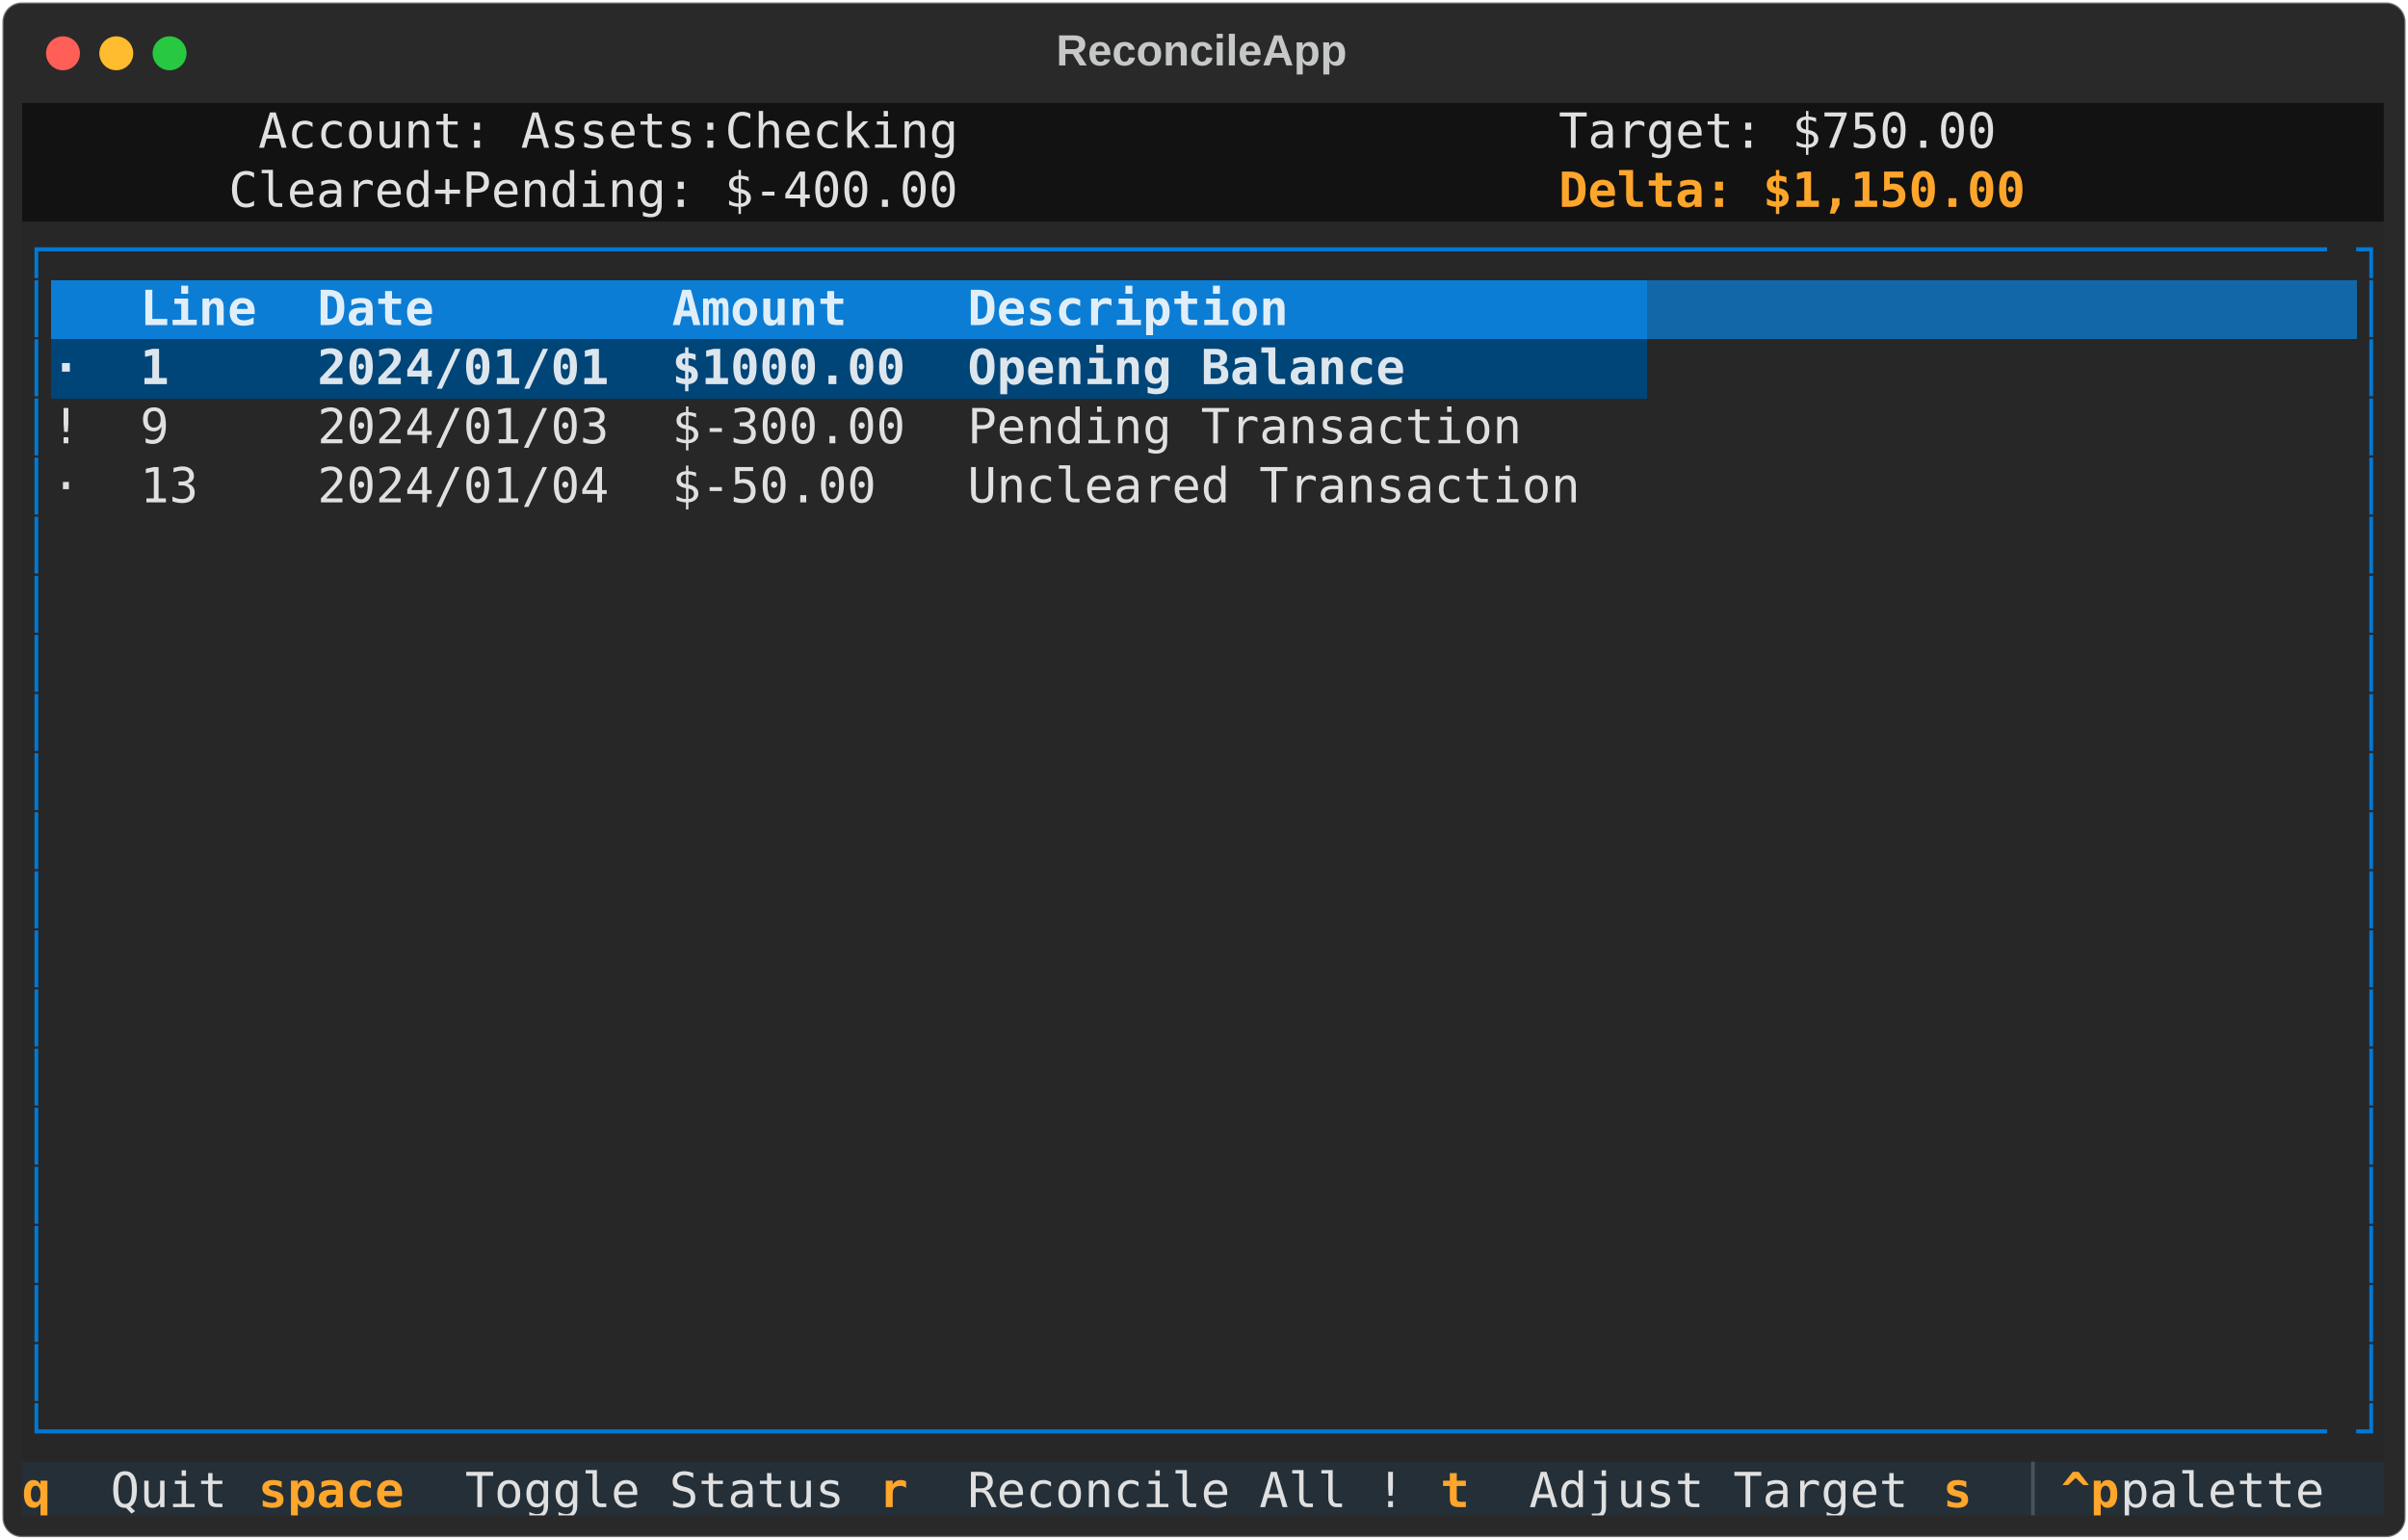
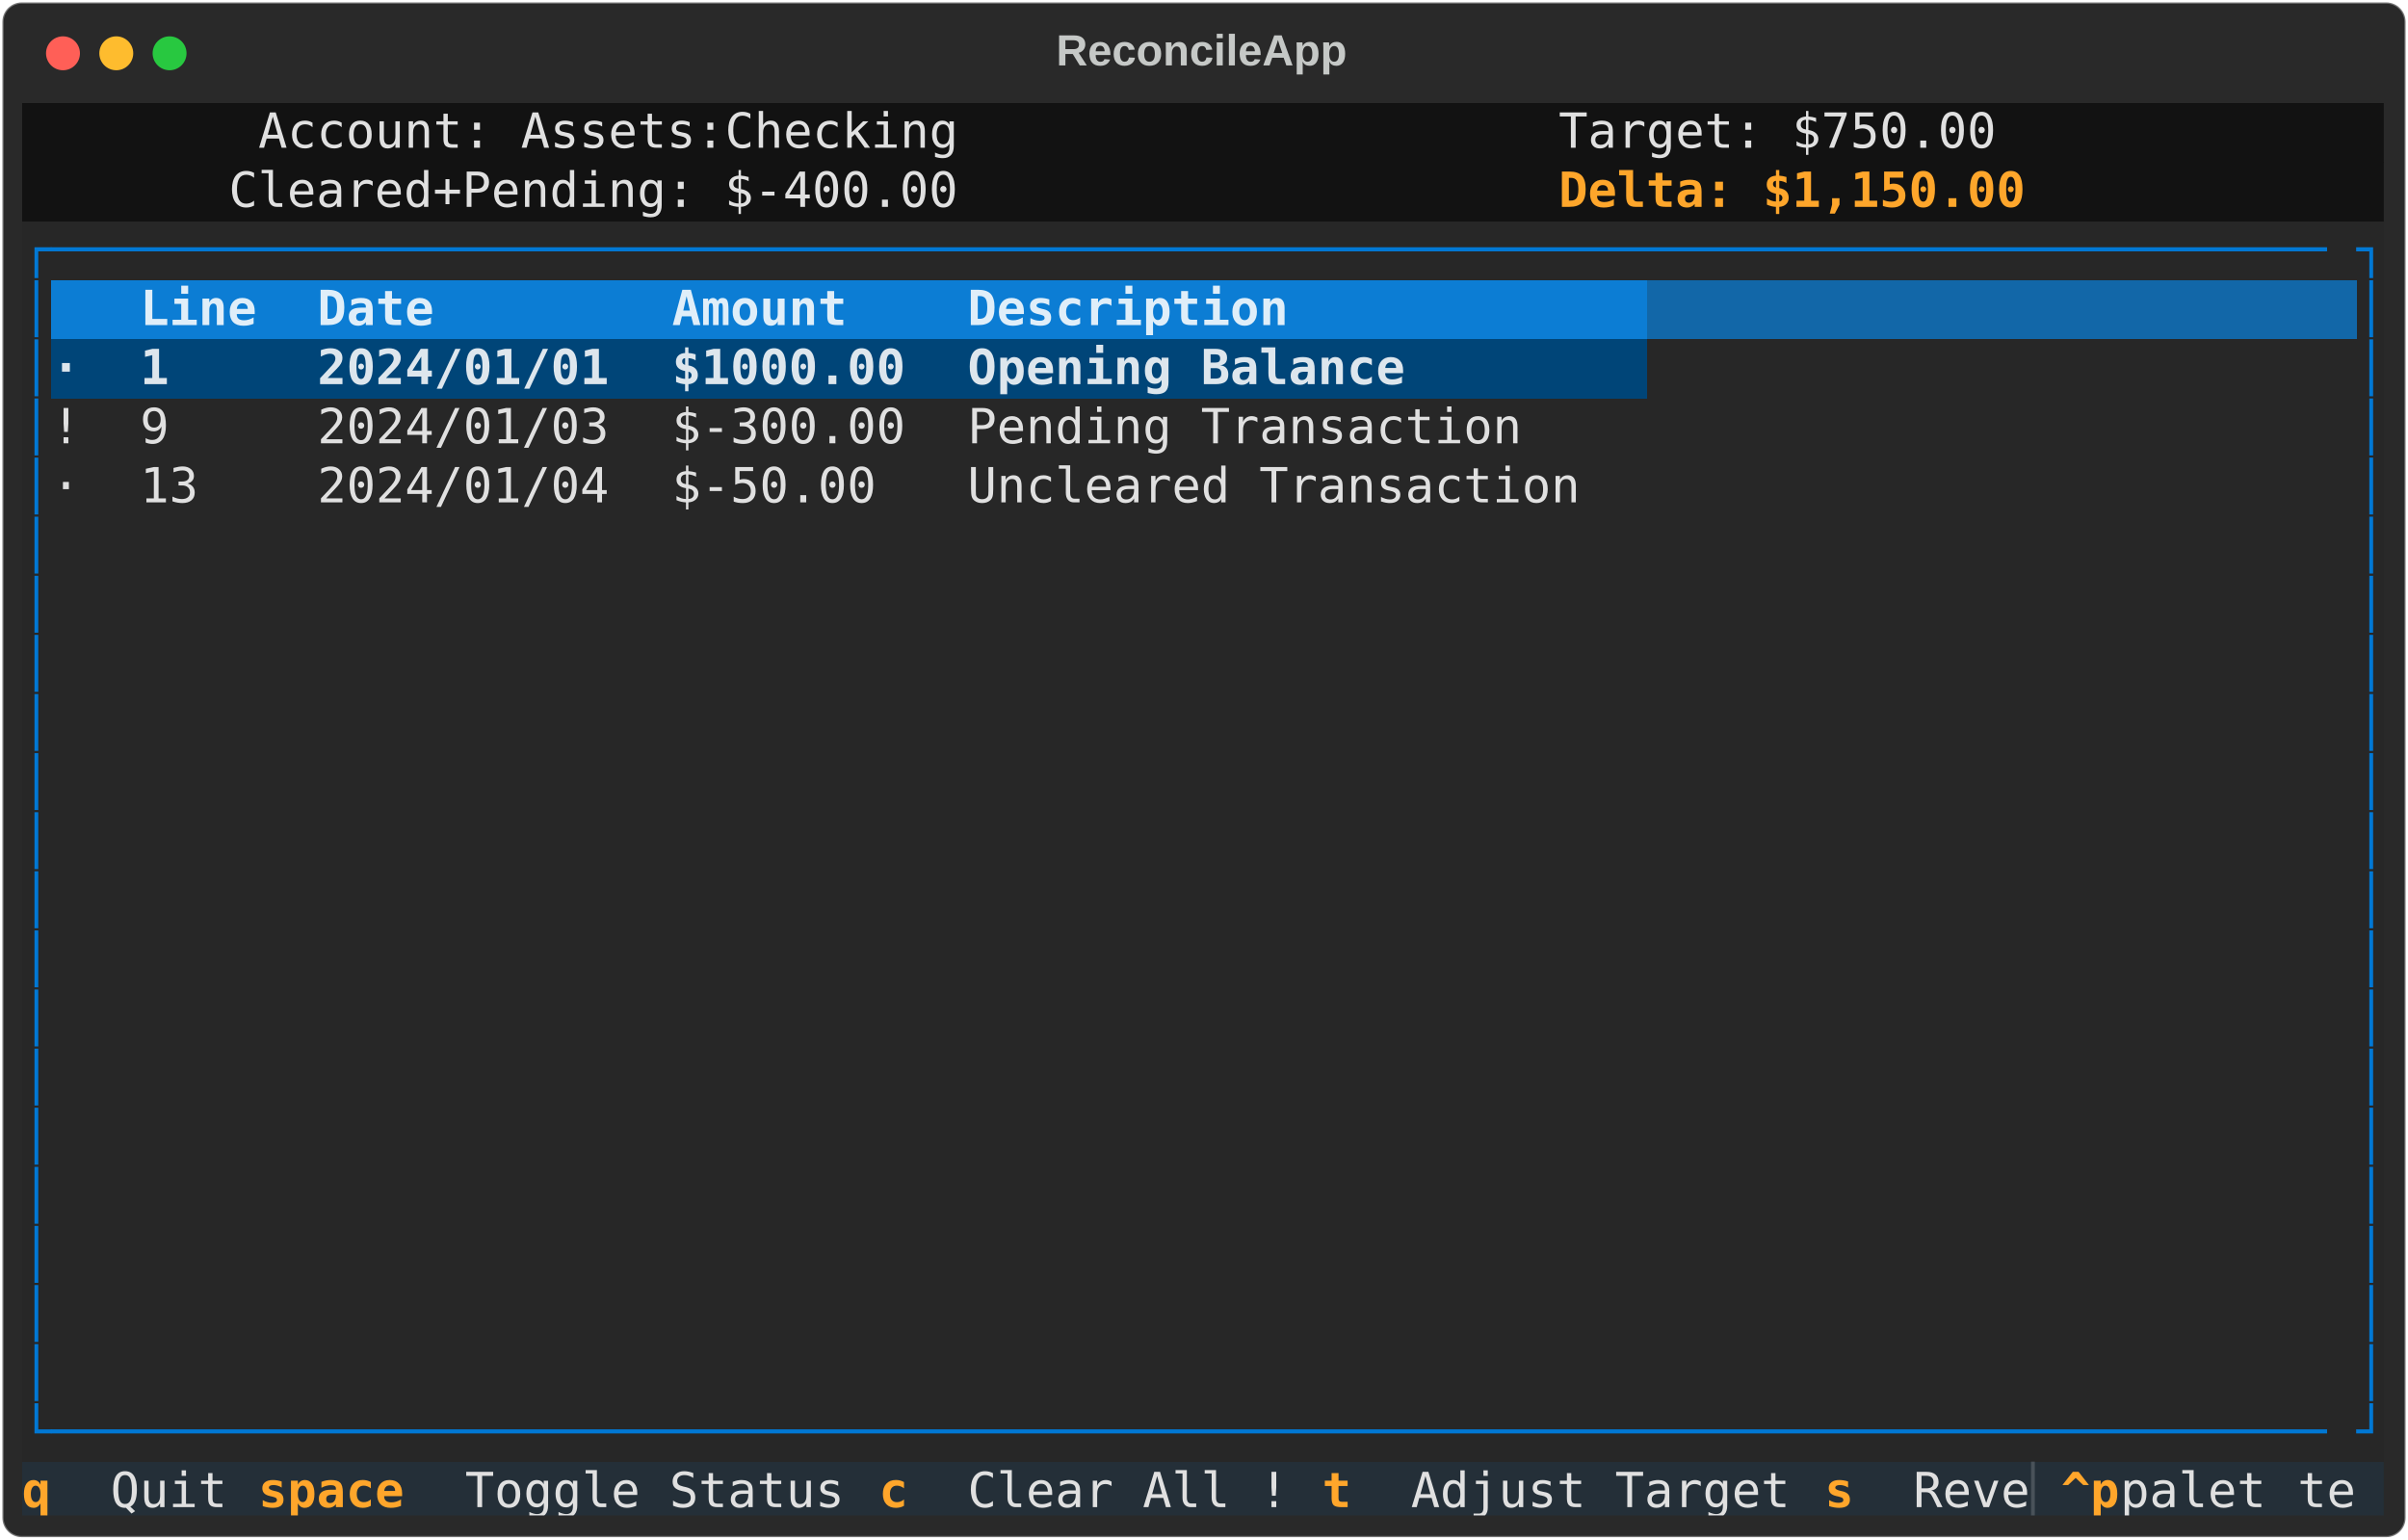
<svg xmlns="http://www.w3.org/2000/svg" class="rich-terminal" viewBox="0 0 994 635.6">
  <style>

    @font-face {
        font-family: "Fira Code";
        src: local("FiraCode-Regular"),
                url("https://cdnjs.cloudflare.com/ajax/libs/firacode/6.2.0/woff2/FiraCode-Regular.woff2") format("woff2"),
                url("https://cdnjs.cloudflare.com/ajax/libs/firacode/6.2.0/woff/FiraCode-Regular.woff") format("woff");
        font-style: normal;
        font-weight: 400;
    }
    @font-face {
        font-family: "Fira Code";
        src: local("FiraCode-Bold"),
                url("https://cdnjs.cloudflare.com/ajax/libs/firacode/6.2.0/woff2/FiraCode-Bold.woff2") format("woff2"),
                url("https://cdnjs.cloudflare.com/ajax/libs/firacode/6.2.0/woff/FiraCode-Bold.woff") format("woff");
        font-style: bold;
        font-weight: 700;
    }

    .terminal-matrix {
        font-family: Fira Code, monospace;
        font-size: 20px;
        line-height: 24.4px;
        font-variant-east-asian: full-width;
    }

    .terminal-title {
        font-size: 18px;
        font-weight: bold;
        font-family: arial;
    }

    .terminal-r1 { fill: #c5c8c6 }
.terminal-r2 { fill: #e0e0e0 }
.terminal-r3 { fill: #fea62b;font-weight: bold }
.terminal-r4 { fill: #0178d4 }
.terminal-r5 { fill: #dfeef9;font-weight: bold }
.terminal-r6 { fill: #dfeef9 }
.terminal-r7 { fill: #dde6ed;font-weight: bold }
.terminal-r8 { fill: #ffa62b;font-weight: bold }
.terminal-r9 { fill: #495259 }
    </style>
  <defs>
    <clipPath id="terminal-clip-terminal">
      <rect x="0" y="0" width="975.0" height="584.6" />
    </clipPath>
    <clipPath id="terminal-line-0">
      <rect x="0" y="1.5" width="976" height="24.65" />
    </clipPath>
    <clipPath id="terminal-line-1">
      <rect x="0" y="25.9" width="976" height="24.65" />
    </clipPath>
    <clipPath id="terminal-line-2">
      <rect x="0" y="50.3" width="976" height="24.65" />
    </clipPath>
    <clipPath id="terminal-line-3">
      <rect x="0" y="74.7" width="976" height="24.65" />
    </clipPath>
    <clipPath id="terminal-line-4">
      <rect x="0" y="99.1" width="976" height="24.65" />
    </clipPath>
    <clipPath id="terminal-line-5">
      <rect x="0" y="123.5" width="976" height="24.65" />
    </clipPath>
    <clipPath id="terminal-line-6">
      <rect x="0" y="147.9" width="976" height="24.65" />
    </clipPath>
    <clipPath id="terminal-line-7">
      <rect x="0" y="172.3" width="976" height="24.65" />
    </clipPath>
    <clipPath id="terminal-line-8">
      <rect x="0" y="196.7" width="976" height="24.65" />
    </clipPath>
    <clipPath id="terminal-line-9">
      <rect x="0" y="221.1" width="976" height="24.65" />
    </clipPath>
    <clipPath id="terminal-line-10">
      <rect x="0" y="245.5" width="976" height="24.65" />
    </clipPath>
    <clipPath id="terminal-line-11">
      <rect x="0" y="269.9" width="976" height="24.65" />
    </clipPath>
    <clipPath id="terminal-line-12">
      <rect x="0" y="294.3" width="976" height="24.65" />
    </clipPath>
    <clipPath id="terminal-line-13">
      <rect x="0" y="318.7" width="976" height="24.65" />
    </clipPath>
    <clipPath id="terminal-line-14">
      <rect x="0" y="343.1" width="976" height="24.65" />
    </clipPath>
    <clipPath id="terminal-line-15">
      <rect x="0" y="367.5" width="976" height="24.65" />
    </clipPath>
    <clipPath id="terminal-line-16">
      <rect x="0" y="391.9" width="976" height="24.65" />
    </clipPath>
    <clipPath id="terminal-line-17">
      <rect x="0" y="416.3" width="976" height="24.65" />
    </clipPath>
    <clipPath id="terminal-line-18">
      <rect x="0" y="440.7" width="976" height="24.65" />
    </clipPath>
    <clipPath id="terminal-line-19">
      <rect x="0" y="465.1" width="976" height="24.65" />
    </clipPath>
    <clipPath id="terminal-line-20">
      <rect x="0" y="489.5" width="976" height="24.65" />
    </clipPath>
    <clipPath id="terminal-line-21">
      <rect x="0" y="513.9" width="976" height="24.65" />
    </clipPath>
    <clipPath id="terminal-line-22">
      <rect x="0" y="538.3" width="976" height="24.65" />
    </clipPath>
  </defs>
  <rect fill="#292929" stroke="rgba(255,255,255,0.35)" stroke-width="1" x="1" y="1" width="992" height="633.6" rx="8" />
  <text class="terminal-title" fill="#c5c8c6" text-anchor="middle" x="496" y="27">ReconcileApp</text>
  <g transform="translate(26,22)">
    <circle cx="0" cy="0" r="7" fill="#ff5f57" />
    <circle cx="22" cy="0" r="7" fill="#febc2e" />
    <circle cx="44" cy="0" r="7" fill="#28c840" />
  </g>
  <g transform="translate(9, 41)" clip-path="url(#terminal-clip-terminal)">
    <rect fill="#121212" x="0" y="1.5" width="97.6" height="24.65" shape-rendering="crispEdges" />
    <rect fill="#121212" x="97.6" y="1.5" width="292.8" height="24.65" shape-rendering="crispEdges" />
    <rect fill="#121212" x="390.4" y="1.5" width="97.6" height="24.65" shape-rendering="crispEdges" />
    <rect fill="#121212" x="488" y="1.5" width="146.4" height="24.65" shape-rendering="crispEdges" />
    <rect fill="#121212" x="634.4" y="1.5" width="183" height="24.65" shape-rendering="crispEdges" />
    <rect fill="#121212" x="817.4" y="1.5" width="158.6" height="24.65" shape-rendering="crispEdges" />
    <rect fill="#121212" x="0" y="25.9" width="85.4" height="24.65" shape-rendering="crispEdges" />
    <rect fill="#121212" x="85.4" y="25.9" width="305" height="24.65" shape-rendering="crispEdges" />
    <rect fill="#121212" x="390.4" y="25.9" width="97.6" height="24.65" shape-rendering="crispEdges" />
    <rect fill="#121212" x="488" y="25.9" width="146.4" height="24.65" shape-rendering="crispEdges" />
    <rect fill="#121212" x="634.4" y="25.9" width="195.2" height="24.65" shape-rendering="crispEdges" />
    <rect fill="#121212" x="829.6" y="25.9" width="146.4" height="24.65" shape-rendering="crispEdges" />
    <rect fill="#272727" x="0" y="50.3" width="12.2" height="24.65" shape-rendering="crispEdges" />
    <rect fill="#272727" x="12.2" y="50.3" width="951.6" height="24.65" shape-rendering="crispEdges" />
    <rect fill="#272727" x="963.8" y="50.3" width="12.2" height="24.65" shape-rendering="crispEdges" />
    <rect fill="#272727" x="0" y="74.7" width="12.2" height="24.65" shape-rendering="crispEdges" />
    <rect fill="#0c7dd4" x="12.2" y="74.7" width="36.6" height="24.65" shape-rendering="crispEdges" />
    <rect fill="#0c7dd4" x="48.8" y="74.7" width="73.2" height="24.65" shape-rendering="crispEdges" />
    <rect fill="#0c7dd4" x="122" y="74.7" width="146.4" height="24.65" shape-rendering="crispEdges" />
    <rect fill="#0c7dd4" x="268.4" y="74.7" width="122" height="24.65" shape-rendering="crispEdges" />
    <rect fill="#0c7dd4" x="390.4" y="74.7" width="280.6" height="24.65" shape-rendering="crispEdges" />
    <rect fill="#1267a8" x="671" y="74.7" width="292.8" height="24.65" shape-rendering="crispEdges" />
    <rect fill="#272727" x="963.8" y="74.7" width="12.2" height="24.65" shape-rendering="crispEdges" />
    <rect fill="#272727" x="0" y="99.1" width="12.2" height="24.65" shape-rendering="crispEdges" />
    <rect fill="#004578" x="12.2" y="99.1" width="36.6" height="24.65" shape-rendering="crispEdges" />
    <rect fill="#004578" x="48.8" y="99.1" width="73.2" height="24.65" shape-rendering="crispEdges" />
    <rect fill="#004578" x="122" y="99.1" width="146.4" height="24.65" shape-rendering="crispEdges" />
    <rect fill="#004578" x="268.4" y="99.1" width="122" height="24.65" shape-rendering="crispEdges" />
    <rect fill="#004578" x="390.4" y="99.1" width="280.6" height="24.65" shape-rendering="crispEdges" />
    <rect fill="#272727" x="671" y="99.1" width="292.8" height="24.65" shape-rendering="crispEdges" />
    <rect fill="#272727" x="963.8" y="99.1" width="12.2" height="24.65" shape-rendering="crispEdges" />
    <rect fill="#272727" x="0" y="123.5" width="12.2" height="24.65" shape-rendering="crispEdges" />
    <rect fill="#272727" x="12.2" y="123.5" width="36.6" height="24.65" shape-rendering="crispEdges" />
    <rect fill="#272727" x="48.8" y="123.5" width="73.2" height="24.65" shape-rendering="crispEdges" />
    <rect fill="#272727" x="122" y="123.5" width="146.4" height="24.65" shape-rendering="crispEdges" />
    <rect fill="#272727" x="268.4" y="123.5" width="122" height="24.65" shape-rendering="crispEdges" />
    <rect fill="#272727" x="390.4" y="123.5" width="280.6" height="24.65" shape-rendering="crispEdges" />
    <rect fill="#272727" x="671" y="123.5" width="292.8" height="24.65" shape-rendering="crispEdges" />
    <rect fill="#272727" x="963.8" y="123.5" width="12.2" height="24.65" shape-rendering="crispEdges" />
    <rect fill="#272727" x="0" y="147.9" width="12.2" height="24.65" shape-rendering="crispEdges" />
    <rect fill="#272727" x="12.2" y="147.9" width="36.6" height="24.65" shape-rendering="crispEdges" />
    <rect fill="#272727" x="48.8" y="147.9" width="73.2" height="24.65" shape-rendering="crispEdges" />
    <rect fill="#272727" x="122" y="147.9" width="146.4" height="24.65" shape-rendering="crispEdges" />
    <rect fill="#272727" x="268.4" y="147.9" width="122" height="24.65" shape-rendering="crispEdges" />
    <rect fill="#272727" x="390.4" y="147.9" width="280.6" height="24.65" shape-rendering="crispEdges" />
    <rect fill="#272727" x="671" y="147.9" width="292.8" height="24.65" shape-rendering="crispEdges" />
    <rect fill="#272727" x="963.8" y="147.9" width="12.2" height="24.65" shape-rendering="crispEdges" />
    <rect fill="#272727" x="0" y="172.3" width="12.2" height="24.65" shape-rendering="crispEdges" />
    <rect fill="#272727" x="12.2" y="172.3" width="951.6" height="24.65" shape-rendering="crispEdges" />
    <rect fill="#272727" x="963.8" y="172.3" width="12.2" height="24.65" shape-rendering="crispEdges" />
    <rect fill="#272727" x="0" y="196.7" width="12.2" height="24.65" shape-rendering="crispEdges" />
    <rect fill="#272727" x="12.2" y="196.7" width="951.6" height="24.65" shape-rendering="crispEdges" />
    <rect fill="#272727" x="963.8" y="196.7" width="12.2" height="24.65" shape-rendering="crispEdges" />
    <rect fill="#272727" x="0" y="221.1" width="12.2" height="24.65" shape-rendering="crispEdges" />
    <rect fill="#272727" x="12.2" y="221.1" width="951.6" height="24.65" shape-rendering="crispEdges" />
    <rect fill="#272727" x="963.8" y="221.1" width="12.2" height="24.65" shape-rendering="crispEdges" />
    <rect fill="#272727" x="0" y="245.5" width="12.2" height="24.65" shape-rendering="crispEdges" />
    <rect fill="#272727" x="12.2" y="245.5" width="951.6" height="24.65" shape-rendering="crispEdges" />
    <rect fill="#272727" x="963.8" y="245.5" width="12.2" height="24.65" shape-rendering="crispEdges" />
    <rect fill="#272727" x="0" y="269.9" width="12.2" height="24.65" shape-rendering="crispEdges" />
    <rect fill="#272727" x="12.2" y="269.9" width="951.6" height="24.65" shape-rendering="crispEdges" />
    <rect fill="#272727" x="963.8" y="269.9" width="12.2" height="24.65" shape-rendering="crispEdges" />
    <rect fill="#272727" x="0" y="294.3" width="12.2" height="24.65" shape-rendering="crispEdges" />
    <rect fill="#272727" x="12.2" y="294.3" width="951.6" height="24.65" shape-rendering="crispEdges" />
    <rect fill="#272727" x="963.8" y="294.3" width="12.2" height="24.65" shape-rendering="crispEdges" />
    <rect fill="#272727" x="0" y="318.7" width="12.2" height="24.65" shape-rendering="crispEdges" />
    <rect fill="#272727" x="12.2" y="318.7" width="951.6" height="24.65" shape-rendering="crispEdges" />
    <rect fill="#272727" x="963.8" y="318.7" width="12.2" height="24.65" shape-rendering="crispEdges" />
    <rect fill="#272727" x="0" y="343.1" width="12.2" height="24.65" shape-rendering="crispEdges" />
    <rect fill="#272727" x="12.2" y="343.1" width="951.6" height="24.65" shape-rendering="crispEdges" />
    <rect fill="#272727" x="963.8" y="343.1" width="12.2" height="24.65" shape-rendering="crispEdges" />
    <rect fill="#272727" x="0" y="367.5" width="12.2" height="24.65" shape-rendering="crispEdges" />
    <rect fill="#272727" x="12.2" y="367.5" width="951.6" height="24.65" shape-rendering="crispEdges" />
    <rect fill="#272727" x="963.8" y="367.5" width="12.2" height="24.65" shape-rendering="crispEdges" />
    <rect fill="#272727" x="0" y="391.9" width="12.2" height="24.65" shape-rendering="crispEdges" />
    <rect fill="#272727" x="12.2" y="391.9" width="951.6" height="24.65" shape-rendering="crispEdges" />
    <rect fill="#272727" x="963.8" y="391.9" width="12.2" height="24.65" shape-rendering="crispEdges" />
    <rect fill="#272727" x="0" y="416.3" width="12.2" height="24.65" shape-rendering="crispEdges" />
    <rect fill="#272727" x="12.2" y="416.3" width="951.6" height="24.65" shape-rendering="crispEdges" />
    <rect fill="#272727" x="963.8" y="416.3" width="12.2" height="24.65" shape-rendering="crispEdges" />
    <rect fill="#272727" x="0" y="440.7" width="12.2" height="24.65" shape-rendering="crispEdges" />
    <rect fill="#272727" x="12.2" y="440.7" width="951.6" height="24.65" shape-rendering="crispEdges" />
    <rect fill="#272727" x="963.8" y="440.7" width="12.2" height="24.65" shape-rendering="crispEdges" />
    <rect fill="#272727" x="0" y="465.1" width="12.2" height="24.65" shape-rendering="crispEdges" />
    <rect fill="#272727" x="12.2" y="465.1" width="951.6" height="24.65" shape-rendering="crispEdges" />
    <rect fill="#272727" x="963.8" y="465.1" width="12.2" height="24.65" shape-rendering="crispEdges" />
    <rect fill="#272727" x="0" y="489.5" width="12.2" height="24.65" shape-rendering="crispEdges" />
    <rect fill="#272727" x="12.2" y="489.5" width="951.6" height="24.65" shape-rendering="crispEdges" />
    <rect fill="#272727" x="963.8" y="489.5" width="12.2" height="24.65" shape-rendering="crispEdges" />
    <rect fill="#272727" x="0" y="513.9" width="12.2" height="24.65" shape-rendering="crispEdges" />
    <rect fill="#272727" x="12.2" y="513.9" width="951.6" height="24.65" shape-rendering="crispEdges" />
    <rect fill="#272727" x="963.8" y="513.9" width="12.2" height="24.65" shape-rendering="crispEdges" />
    <rect fill="#272727" x="0" y="538.3" width="12.2" height="24.65" shape-rendering="crispEdges" />
    <rect fill="#272727" x="12.2" y="538.3" width="951.6" height="24.65" shape-rendering="crispEdges" />
    <rect fill="#272727" x="963.8" y="538.3" width="12.2" height="24.65" shape-rendering="crispEdges" />
    <rect fill="#242f38" x="0" y="562.7" width="36.6" height="24.65" shape-rendering="crispEdges" />
    <rect fill="#242f38" x="36.6" y="562.7" width="61" height="24.65" shape-rendering="crispEdges" />
    <rect fill="#242f38" x="97.6" y="562.7" width="85.4" height="24.65" shape-rendering="crispEdges" />
    <rect fill="#242f38" x="183" y="562.7" width="170.8" height="24.65" shape-rendering="crispEdges" />
    <rect fill="#242f38" x="353.8" y="562.7" width="36.6" height="24.65" shape-rendering="crispEdges" />
-     <rect fill="#242f38" x="390.4" y="562.7" width="195.2" height="24.65" shape-rendering="crispEdges" />
-     <rect fill="#242f38" x="585.6" y="562.7" width="36.6" height="24.65" shape-rendering="crispEdges" />
-     <rect fill="#242f38" x="622.2" y="562.7" width="170.8" height="24.65" shape-rendering="crispEdges" />
-     <rect fill="#242f38" x="793" y="562.7" width="36.6" height="24.65" shape-rendering="crispEdges" />
+     <rect fill="#242f38" x="390.4" y="562.7" width="146.4" height="24.65" shape-rendering="crispEdges" />
+     <rect fill="#242f38" x="536.8" y="562.7" width="36.6" height="24.65" shape-rendering="crispEdges" />
+     <rect fill="#242f38" x="573.4" y="562.7" width="170.8" height="24.65" shape-rendering="crispEdges" />
+     <rect fill="#242f38" x="744.2" y="562.7" width="36.6" height="24.65" shape-rendering="crispEdges" />
+     <rect fill="#242f38" x="780.8" y="562.7" width="48.8" height="24.65" shape-rendering="crispEdges" />
    <rect fill="#242f38" x="829.6" y="562.7" width="12.2" height="24.65" shape-rendering="crispEdges" />
    <rect fill="#242f38" x="841.8" y="562.7" width="24.4" height="24.65" shape-rendering="crispEdges" />
-     <rect fill="#242f38" x="866.2" y="562.7" width="97.6" height="24.65" shape-rendering="crispEdges" />
+     <rect fill="#242f38" x="866.2" y="562.7" width="73.2" height="24.65" shape-rendering="crispEdges" />
+     <rect fill="#242f38" x="939.4" y="562.7" width="24.4" height="24.65" shape-rendering="crispEdges" />
    <rect fill="#242f38" x="963.8" y="562.7" width="12.2" height="24.65" shape-rendering="crispEdges" />
    <g class="terminal-matrix">
      <text class="terminal-r2" x="97.6" y="20" textLength="292.8" clip-path="url(#terminal-line-0)">Account: Assets:Checking</text>
      <text class="terminal-r2" x="634.4" y="20" textLength="183" clip-path="url(#terminal-line-0)">Target: $750.00</text>
      <text class="terminal-r1" x="976" y="20" textLength="12.2" clip-path="url(#terminal-line-0)">
</text>
      <text class="terminal-r2" x="85.4" y="44.4" textLength="305" clip-path="url(#terminal-line-1)">Cleared+Pending: $-400.00</text>
      <text class="terminal-r3" x="634.4" y="44.4" textLength="195.2" clip-path="url(#terminal-line-1)">Delta: $1,150.00</text>
      <text class="terminal-r1" x="976" y="44.4" textLength="12.2" clip-path="url(#terminal-line-1)">
</text>
      <text class="terminal-r4" x="0" y="68.8" textLength="12.2" clip-path="url(#terminal-line-2)">┌</text>
      <text class="terminal-r4" x="12.2" y="68.8" textLength="951.6" clip-path="url(#terminal-line-2)">──────────────────────────────────────────────────────────────────────────────</text>
      <text class="terminal-r4" x="963.8" y="68.8" textLength="12.2" clip-path="url(#terminal-line-2)">┐</text>
      <text class="terminal-r1" x="976" y="68.8" textLength="12.2" clip-path="url(#terminal-line-2)">
</text>
      <text class="terminal-r4" x="0" y="93.2" textLength="12.2" clip-path="url(#terminal-line-3)">│</text>
      <text class="terminal-r5" x="48.8" y="93.2" textLength="73.2" clip-path="url(#terminal-line-3)"> Line </text>
      <text class="terminal-r5" x="122" y="93.2" textLength="146.4" clip-path="url(#terminal-line-3)"> Date       </text>
      <text class="terminal-r5" x="268.4" y="93.2" textLength="122" clip-path="url(#terminal-line-3)"> Amount   </text>
      <text class="terminal-r5" x="390.4" y="93.2" textLength="280.6" clip-path="url(#terminal-line-3)"> Description           </text>
      <text class="terminal-r4" x="963.8" y="93.2" textLength="12.2" clip-path="url(#terminal-line-3)">│</text>
      <text class="terminal-r1" x="976" y="93.2" textLength="12.2" clip-path="url(#terminal-line-3)">
</text>
      <text class="terminal-r4" x="0" y="117.6" textLength="12.2" clip-path="url(#terminal-line-4)">│</text>
      <text class="terminal-r7" x="12.2" y="117.6" textLength="36.6" clip-path="url(#terminal-line-4)"> · </text>
      <text class="terminal-r7" x="48.8" y="117.6" textLength="73.2" clip-path="url(#terminal-line-4)"> 1    </text>
      <text class="terminal-r7" x="122" y="117.6" textLength="146.4" clip-path="url(#terminal-line-4)"> 2024/01/01 </text>
      <text class="terminal-r7" x="268.4" y="117.6" textLength="122" clip-path="url(#terminal-line-4)"> $1000.00 </text>
      <text class="terminal-r7" x="390.4" y="117.6" textLength="280.6" clip-path="url(#terminal-line-4)"> Opening Balance       </text>
      <text class="terminal-r4" x="963.8" y="117.6" textLength="12.2" clip-path="url(#terminal-line-4)">│</text>
      <text class="terminal-r1" x="976" y="117.6" textLength="12.2" clip-path="url(#terminal-line-4)">
</text>
      <text class="terminal-r4" x="0" y="142" textLength="12.2" clip-path="url(#terminal-line-5)">│</text>
      <text class="terminal-r2" x="12.2" y="142" textLength="36.6" clip-path="url(#terminal-line-5)"> ! </text>
      <text class="terminal-r2" x="48.8" y="142" textLength="73.2" clip-path="url(#terminal-line-5)"> 9    </text>
      <text class="terminal-r2" x="122" y="142" textLength="146.4" clip-path="url(#terminal-line-5)"> 2024/01/03 </text>
      <text class="terminal-r2" x="268.4" y="142" textLength="122" clip-path="url(#terminal-line-5)"> $-300.00 </text>
      <text class="terminal-r2" x="390.4" y="142" textLength="280.6" clip-path="url(#terminal-line-5)"> Pending Transaction   </text>
      <text class="terminal-r4" x="963.8" y="142" textLength="12.2" clip-path="url(#terminal-line-5)">│</text>
      <text class="terminal-r1" x="976" y="142" textLength="12.2" clip-path="url(#terminal-line-5)">
</text>
      <text class="terminal-r4" x="0" y="166.4" textLength="12.2" clip-path="url(#terminal-line-6)">│</text>
      <text class="terminal-r2" x="12.2" y="166.4" textLength="36.6" clip-path="url(#terminal-line-6)"> · </text>
      <text class="terminal-r2" x="48.8" y="166.4" textLength="73.2" clip-path="url(#terminal-line-6)"> 13   </text>
      <text class="terminal-r2" x="122" y="166.4" textLength="146.4" clip-path="url(#terminal-line-6)"> 2024/01/04 </text>
      <text class="terminal-r2" x="268.4" y="166.4" textLength="122" clip-path="url(#terminal-line-6)"> $-50.00  </text>
      <text class="terminal-r2" x="390.4" y="166.4" textLength="280.6" clip-path="url(#terminal-line-6)"> Uncleared Transaction </text>
      <text class="terminal-r4" x="963.8" y="166.4" textLength="12.2" clip-path="url(#terminal-line-6)">│</text>
      <text class="terminal-r1" x="976" y="166.4" textLength="12.2" clip-path="url(#terminal-line-6)">
</text>
      <text class="terminal-r4" x="0" y="190.8" textLength="12.2" clip-path="url(#terminal-line-7)">│</text>
      <text class="terminal-r4" x="963.8" y="190.8" textLength="12.2" clip-path="url(#terminal-line-7)">│</text>
      <text class="terminal-r1" x="976" y="190.8" textLength="12.2" clip-path="url(#terminal-line-7)">
</text>
      <text class="terminal-r4" x="0" y="215.2" textLength="12.2" clip-path="url(#terminal-line-8)">│</text>
      <text class="terminal-r4" x="963.8" y="215.2" textLength="12.2" clip-path="url(#terminal-line-8)">│</text>
      <text class="terminal-r1" x="976" y="215.2" textLength="12.2" clip-path="url(#terminal-line-8)">
</text>
      <text class="terminal-r4" x="0" y="239.6" textLength="12.2" clip-path="url(#terminal-line-9)">│</text>
      <text class="terminal-r4" x="963.8" y="239.6" textLength="12.2" clip-path="url(#terminal-line-9)">│</text>
      <text class="terminal-r1" x="976" y="239.6" textLength="12.2" clip-path="url(#terminal-line-9)">
</text>
      <text class="terminal-r4" x="0" y="264" textLength="12.2" clip-path="url(#terminal-line-10)">│</text>
      <text class="terminal-r4" x="963.8" y="264" textLength="12.2" clip-path="url(#terminal-line-10)">│</text>
      <text class="terminal-r1" x="976" y="264" textLength="12.2" clip-path="url(#terminal-line-10)">
</text>
      <text class="terminal-r4" x="0" y="288.4" textLength="12.2" clip-path="url(#terminal-line-11)">│</text>
      <text class="terminal-r4" x="963.8" y="288.4" textLength="12.2" clip-path="url(#terminal-line-11)">│</text>
      <text class="terminal-r1" x="976" y="288.4" textLength="12.2" clip-path="url(#terminal-line-11)">
</text>
      <text class="terminal-r4" x="0" y="312.8" textLength="12.2" clip-path="url(#terminal-line-12)">│</text>
      <text class="terminal-r4" x="963.8" y="312.8" textLength="12.2" clip-path="url(#terminal-line-12)">│</text>
      <text class="terminal-r1" x="976" y="312.8" textLength="12.2" clip-path="url(#terminal-line-12)">
</text>
      <text class="terminal-r4" x="0" y="337.2" textLength="12.2" clip-path="url(#terminal-line-13)">│</text>
      <text class="terminal-r4" x="963.8" y="337.2" textLength="12.2" clip-path="url(#terminal-line-13)">│</text>
      <text class="terminal-r1" x="976" y="337.2" textLength="12.2" clip-path="url(#terminal-line-13)">
</text>
      <text class="terminal-r4" x="0" y="361.6" textLength="12.2" clip-path="url(#terminal-line-14)">│</text>
      <text class="terminal-r4" x="963.8" y="361.6" textLength="12.2" clip-path="url(#terminal-line-14)">│</text>
      <text class="terminal-r1" x="976" y="361.6" textLength="12.2" clip-path="url(#terminal-line-14)">
</text>
      <text class="terminal-r4" x="0" y="386" textLength="12.2" clip-path="url(#terminal-line-15)">│</text>
      <text class="terminal-r4" x="963.8" y="386" textLength="12.2" clip-path="url(#terminal-line-15)">│</text>
      <text class="terminal-r1" x="976" y="386" textLength="12.2" clip-path="url(#terminal-line-15)">
</text>
      <text class="terminal-r4" x="0" y="410.4" textLength="12.2" clip-path="url(#terminal-line-16)">│</text>
      <text class="terminal-r4" x="963.8" y="410.4" textLength="12.2" clip-path="url(#terminal-line-16)">│</text>
      <text class="terminal-r1" x="976" y="410.4" textLength="12.2" clip-path="url(#terminal-line-16)">
</text>
      <text class="terminal-r4" x="0" y="434.8" textLength="12.2" clip-path="url(#terminal-line-17)">│</text>
      <text class="terminal-r4" x="963.8" y="434.8" textLength="12.2" clip-path="url(#terminal-line-17)">│</text>
      <text class="terminal-r1" x="976" y="434.8" textLength="12.2" clip-path="url(#terminal-line-17)">
</text>
      <text class="terminal-r4" x="0" y="459.2" textLength="12.2" clip-path="url(#terminal-line-18)">│</text>
      <text class="terminal-r4" x="963.8" y="459.2" textLength="12.2" clip-path="url(#terminal-line-18)">│</text>
      <text class="terminal-r1" x="976" y="459.2" textLength="12.2" clip-path="url(#terminal-line-18)">
</text>
      <text class="terminal-r4" x="0" y="483.6" textLength="12.2" clip-path="url(#terminal-line-19)">│</text>
      <text class="terminal-r4" x="963.8" y="483.6" textLength="12.2" clip-path="url(#terminal-line-19)">│</text>
      <text class="terminal-r1" x="976" y="483.6" textLength="12.2" clip-path="url(#terminal-line-19)">
</text>
      <text class="terminal-r4" x="0" y="508" textLength="12.2" clip-path="url(#terminal-line-20)">│</text>
      <text class="terminal-r4" x="963.8" y="508" textLength="12.2" clip-path="url(#terminal-line-20)">│</text>
      <text class="terminal-r1" x="976" y="508" textLength="12.2" clip-path="url(#terminal-line-20)">
</text>
      <text class="terminal-r4" x="0" y="532.4" textLength="12.2" clip-path="url(#terminal-line-21)">│</text>
      <text class="terminal-r4" x="963.8" y="532.4" textLength="12.2" clip-path="url(#terminal-line-21)">│</text>
      <text class="terminal-r1" x="976" y="532.4" textLength="12.2" clip-path="url(#terminal-line-21)">
</text>
      <text class="terminal-r4" x="0" y="556.8" textLength="12.2" clip-path="url(#terminal-line-22)">└</text>
      <text class="terminal-r4" x="12.2" y="556.8" textLength="951.6" clip-path="url(#terminal-line-22)">──────────────────────────────────────────────────────────────────────────────</text>
      <text class="terminal-r4" x="963.8" y="556.8" textLength="12.2" clip-path="url(#terminal-line-22)">┘</text>
      <text class="terminal-r1" x="976" y="556.8" textLength="12.2" clip-path="url(#terminal-line-22)">
</text>
      <text class="terminal-r8" x="0" y="581.2" textLength="36.6" clip-path="url(#terminal-line-23)"> q </text>
      <text class="terminal-r2" x="36.6" y="581.2" textLength="61" clip-path="url(#terminal-line-23)">Quit </text>
      <text class="terminal-r8" x="97.6" y="581.2" textLength="85.4" clip-path="url(#terminal-line-23)"> space </text>
      <text class="terminal-r2" x="183" y="581.2" textLength="170.8" clip-path="url(#terminal-line-23)">Toggle Status </text>
-       <text class="terminal-r8" x="353.8" y="581.2" textLength="36.6" clip-path="url(#terminal-line-23)"> r </text>
-       <text class="terminal-r2" x="390.4" y="581.2" textLength="195.2" clip-path="url(#terminal-line-23)">Reconcile All ! </text>
-       <text class="terminal-r8" x="585.6" y="581.2" textLength="36.6" clip-path="url(#terminal-line-23)"> t </text>
-       <text class="terminal-r2" x="622.2" y="581.2" textLength="170.8" clip-path="url(#terminal-line-23)">Adjust Target </text>
-       <text class="terminal-r8" x="793" y="581.2" textLength="36.6" clip-path="url(#terminal-line-23)"> s </text>
+       <text class="terminal-r8" x="353.8" y="581.2" textLength="36.6" clip-path="url(#terminal-line-23)"> c </text>
+       <text class="terminal-r2" x="390.4" y="581.2" textLength="146.4" clip-path="url(#terminal-line-23)">Clear All ! </text>
+       <text class="terminal-r8" x="536.8" y="581.2" textLength="36.6" clip-path="url(#terminal-line-23)"> t </text>
+       <text class="terminal-r2" x="573.4" y="581.2" textLength="170.8" clip-path="url(#terminal-line-23)">Adjust Target </text>
+       <text class="terminal-r8" x="744.2" y="581.2" textLength="36.6" clip-path="url(#terminal-line-23)"> s </text>
+       <text class="terminal-r2" x="780.8" y="581.2" textLength="48.8" clip-path="url(#terminal-line-23)">Reve</text>
      <text class="terminal-r9" x="829.6" y="581.2" textLength="12.2" clip-path="url(#terminal-line-23)">▏</text>
      <text class="terminal-r8" x="841.8" y="581.2" textLength="24.4" clip-path="url(#terminal-line-23)">^p</text>
-       <text class="terminal-r2" x="866.2" y="581.2" textLength="97.6" clip-path="url(#terminal-line-23)"> palette</text>
+       <text class="terminal-r2" x="866.2" y="581.2" textLength="73.2" clip-path="url(#terminal-line-23)"> palet</text>
+       <text class="terminal-r2" x="939.4" y="581.2" textLength="24.4" clip-path="url(#terminal-line-23)">te</text>
    </g>
  </g>
</svg>
